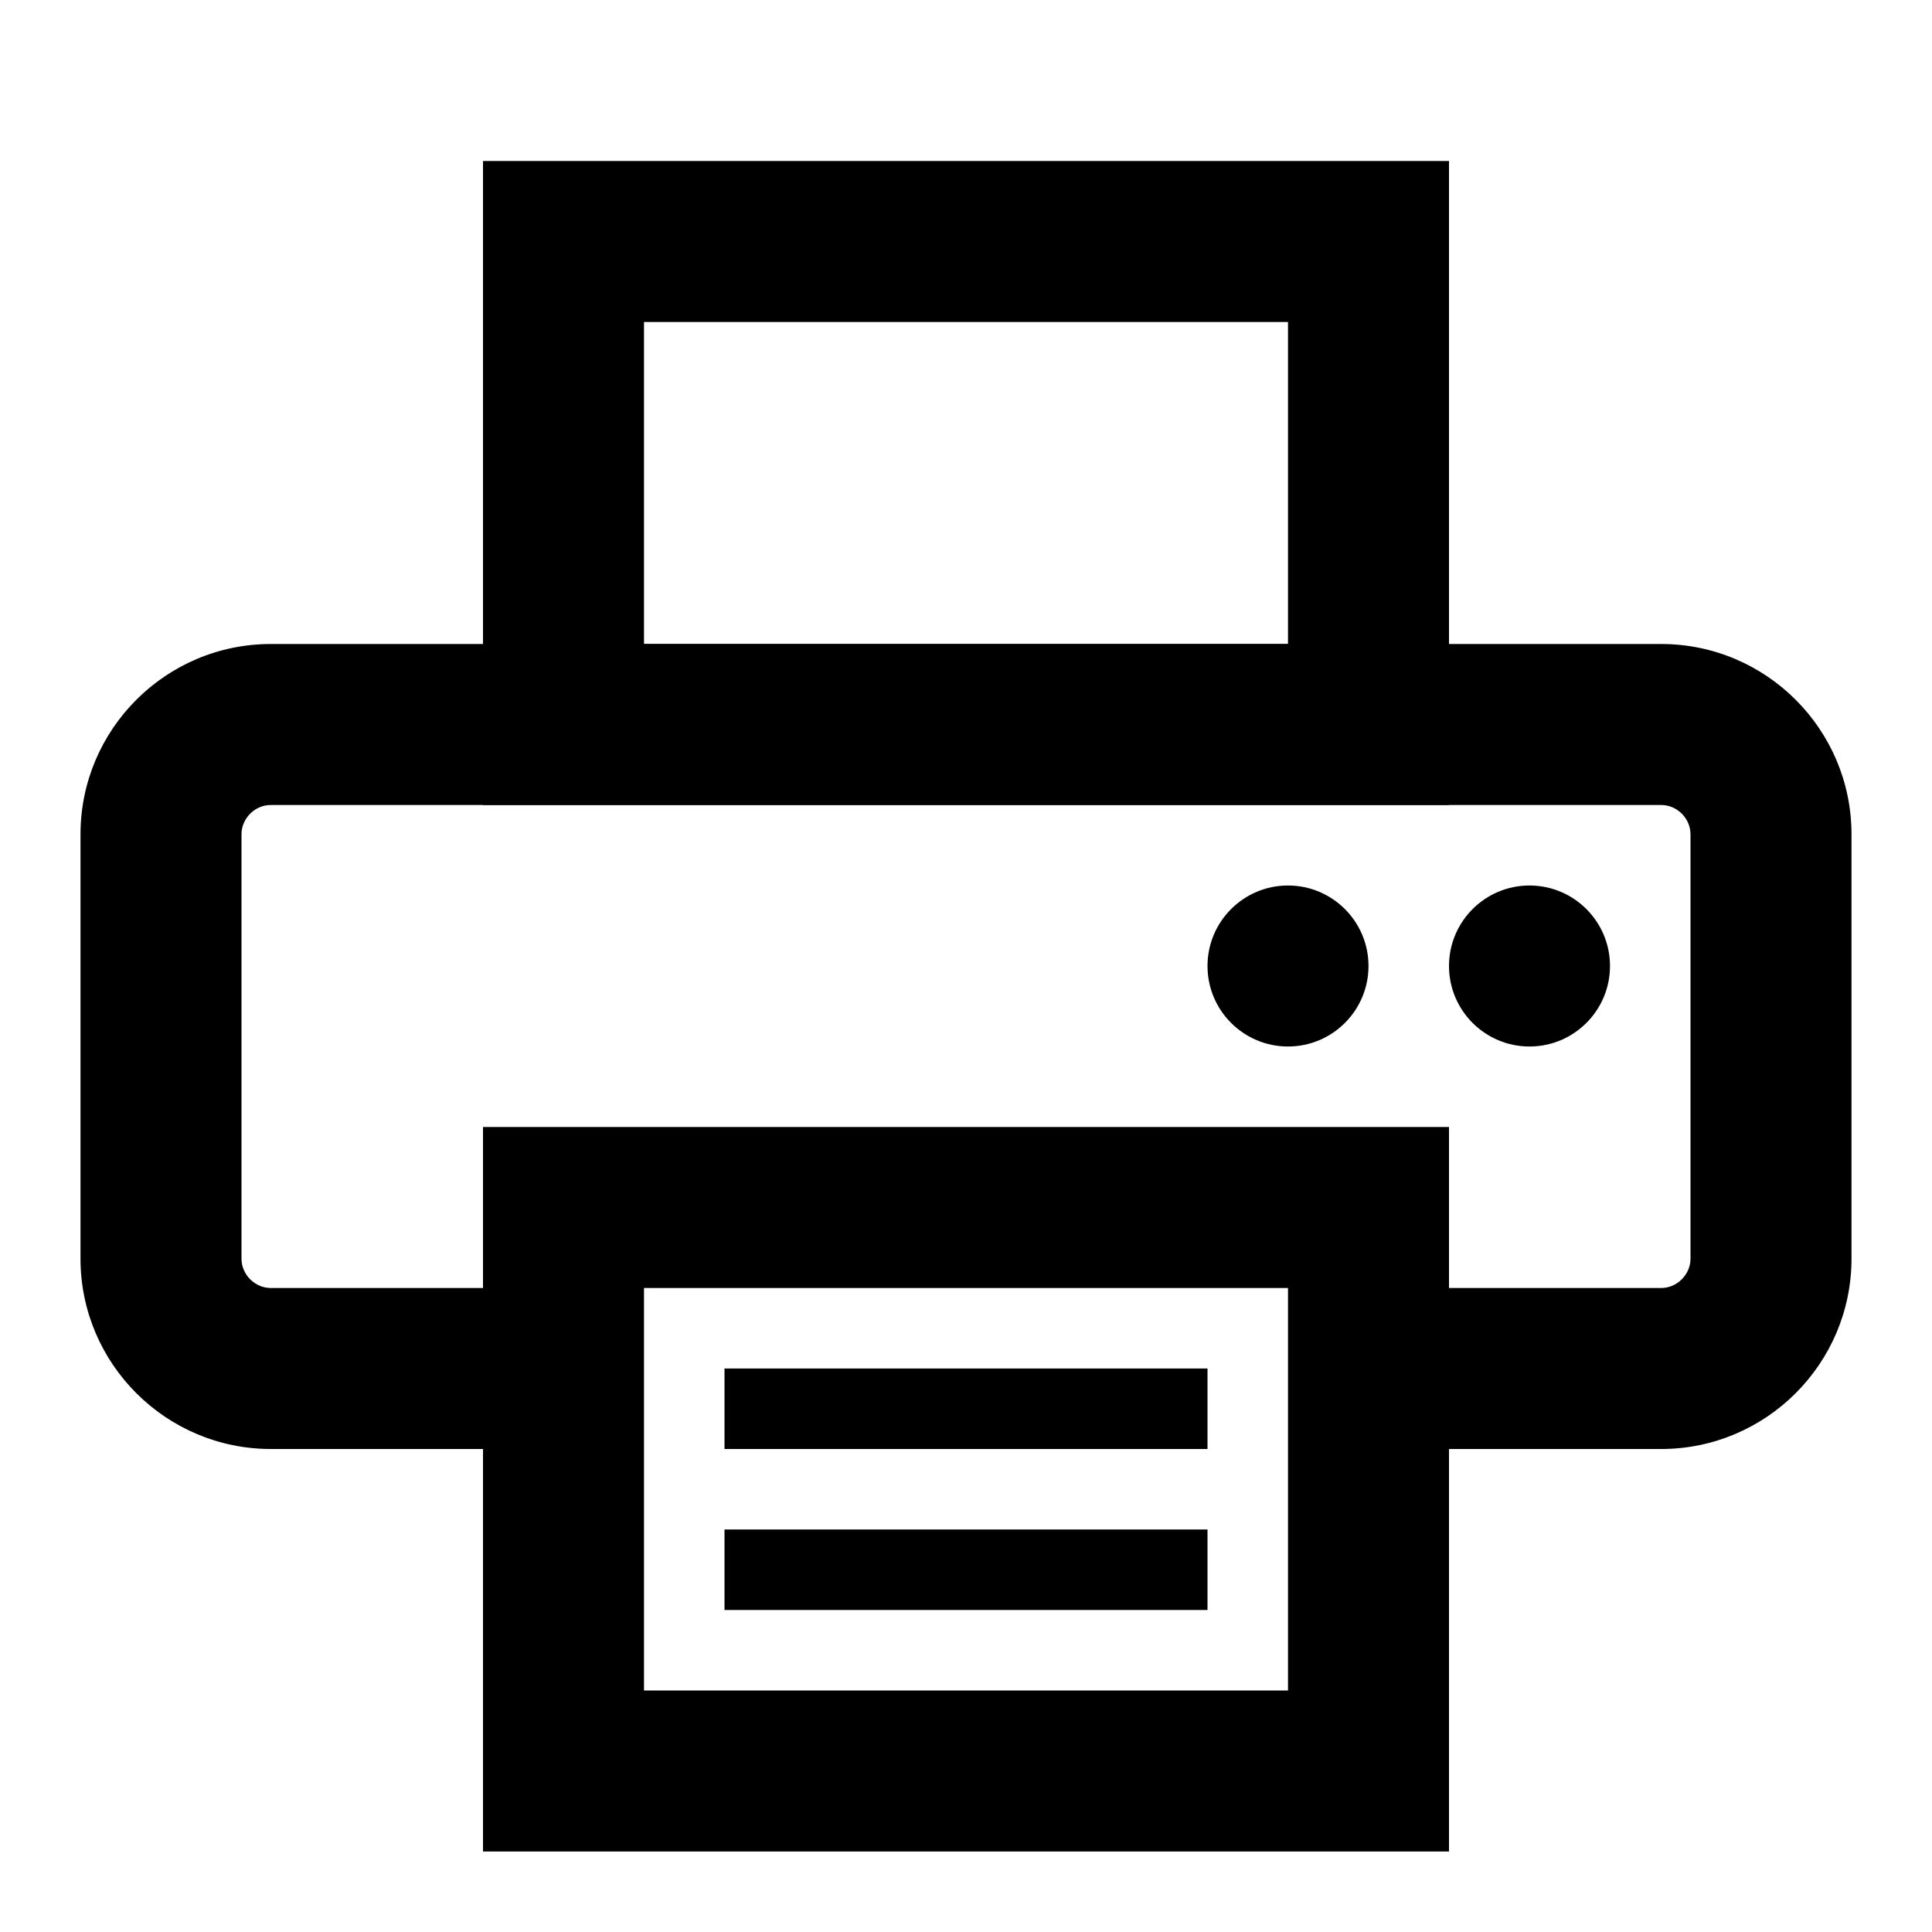
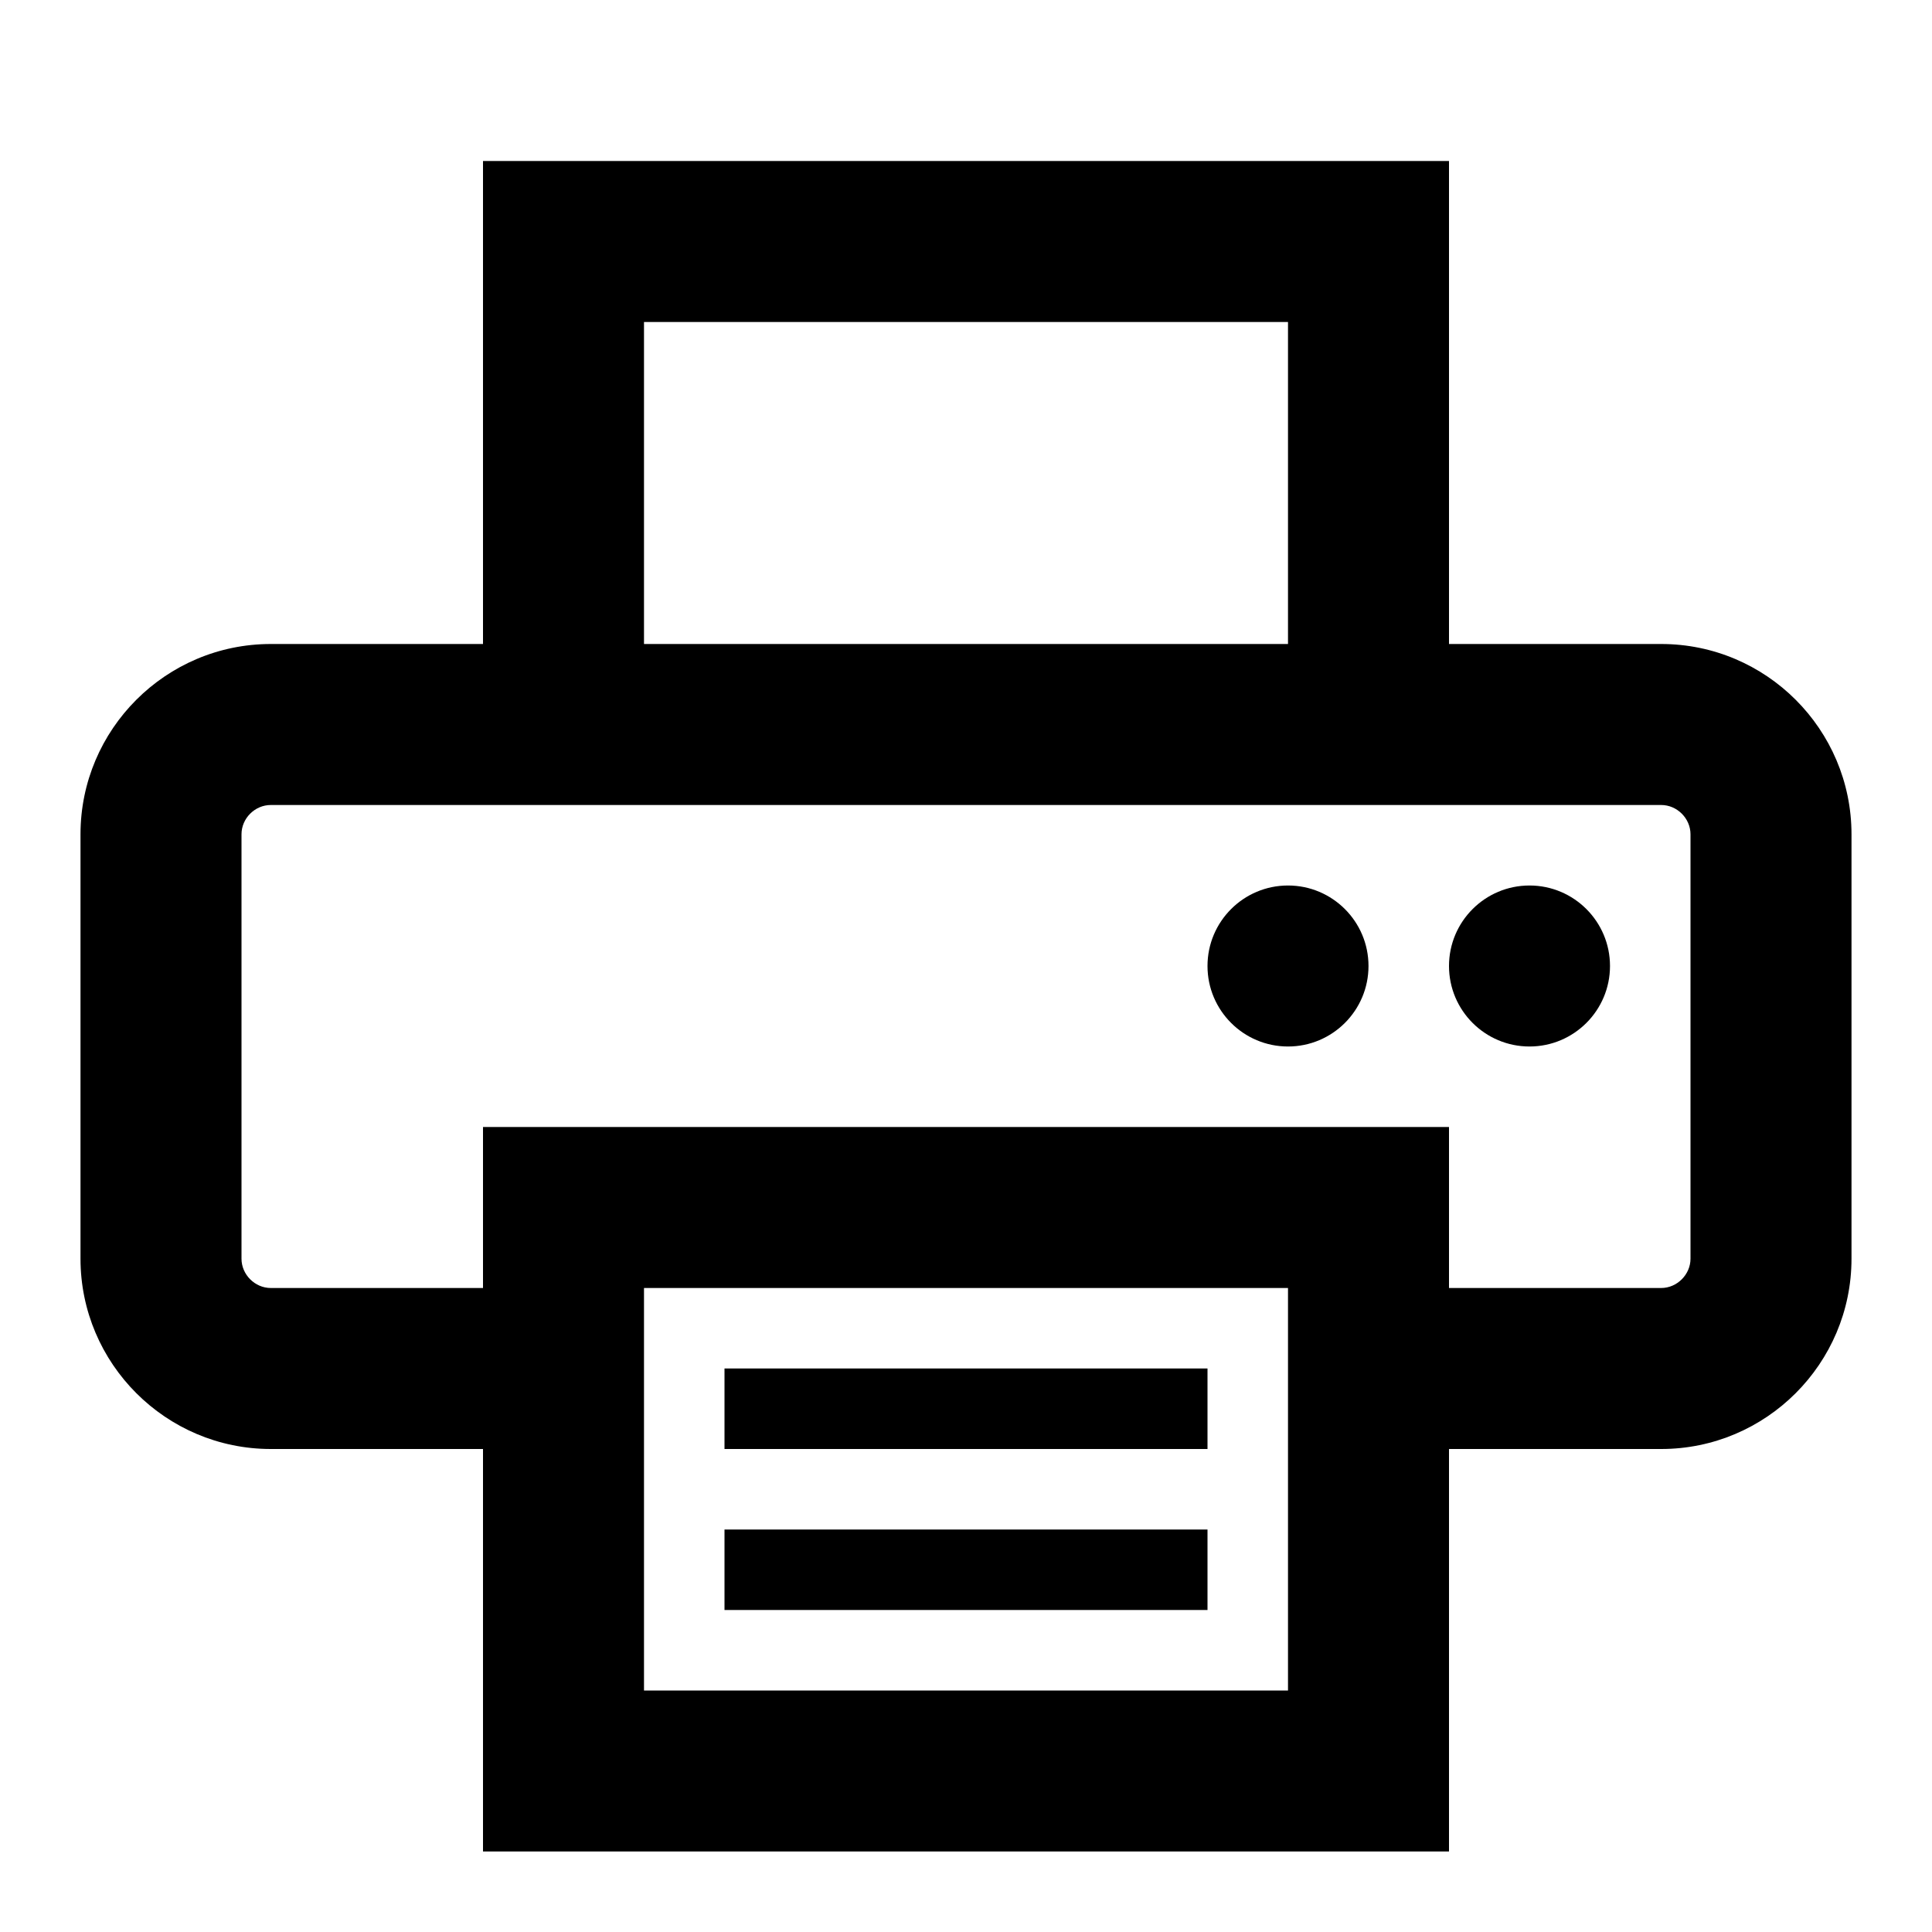
<svg xmlns="http://www.w3.org/2000/svg" width="24px" height="24px" viewBox="0 0 24 24" version="1.1">
  <defs />
  <g id="Page-1" stroke="none" stroke-width="1" fill="none" fill-rule="evenodd">
    <g id="printer-2" fill="#000000">
      <g id="Printer-2" transform="translate(1, 2)">
-         <path d="M19.636,16 L17,16 L17,14 L19.636,14 C19.833,14 20,13.833 20,13.636 L20,8.364 C20,8.166 19.833,8 19.636,8 L2.364,8 C2.166,8 2,8.166 2,8.364 L2,13.636 C2,13.833 2.166,14 2.364,14 L5,14 L5,16 L2.364,16 C1.061,16 0,14.939 0,13.636 L0,8.364 C0,7.06 1.061,6 2.364,6 L19.636,6 C20.939,6 22,7.06 22,8.364 L22,13.636 C22,14.939 20.939,16 19.636,16" id="Fill-2" />
-         <path d="M7,2 L15,2 L15,6 L7,6 L7,2 Z M5,8 L17,8 L17,0 L5,0 L5,8 Z" id="Fill-3" />
-         <path d="M7,14 L15,14 L15,19 L7,19 L7,14 Z M17,12 L5,12 L5,21 L4.998,21 L17,21 L17,12 L17,12 Z" id="Fill-4" />
-         <path d="M17,10 C17,10.552 17.448,11 18,11 C18.552,11 19,10.552 19,10 C19,9.448 18.552,9 18,9 C17.448,9 17,9.448 17,10" id="Fill-5" />
-         <path d="M14,10 C14,10.552 14.448,11 15,11 C15.552,11 16,10.552 16,10 C16,9.448 15.552,9 15,9 C14.448,9 14,9.448 14,10" id="Fill-6" />
-         <polygon id="Fill-7" points="8 15 14 15 14 16 8 16" />
-         <polygon id="Fill-8" points="8 17 14 17 14 18 8 18" />
+         <path d="M5,6 L5,0 L17,0 L17,6 L19.636,6 C20.939,6 22,7.06 22,8.364 L22,13.636 C22,14.939 20.939,16 19.636,16 L17,16 L17,14 L19.636,14 C19.833,14 20,13.833 20,13.636 L20,8.364 C20,8.166 19.833,8 19.636,8 L2.364,8 C2.166,8 2,8.166 2,8.364 L2,13.636 C2,13.833 2.166,14 2.364,14 L5,14 L5,16 L2.364,16 C1.061,16 0,14.939 0,13.636 L0,8.364 C0,7.06 1.061,6 2.364,6 L5,6 Z M7,2 L7,6 L15,6 L15,2 L7,2 Z M17,12 L17,21 L4.998,21 L5,21 L5,12 L17,12 Z M7,14 L7,19 L15,19 L15,14 L7,14 Z M17,10 C17,9.448 17.448,9 18,9 C18.552,9 19,9.448 19,10 C19,10.552 18.552,11 18,11 C17.448,11 17,10.552 17,10 Z M14,10 C14,9.448 14.448,9 15,9 C15.552,9 16,9.448 16,10 C16,10.552 15.552,11 15,11 C14.448,11 14,10.552 14,10 Z M8,15 L14,15 L14,16 L8,16 L8,15 Z M8,17 L14,17 L14,18 L8,18 L8,17 Z" id="Combined-Shape" />
      </g>
    </g>
  </g>
</svg>
